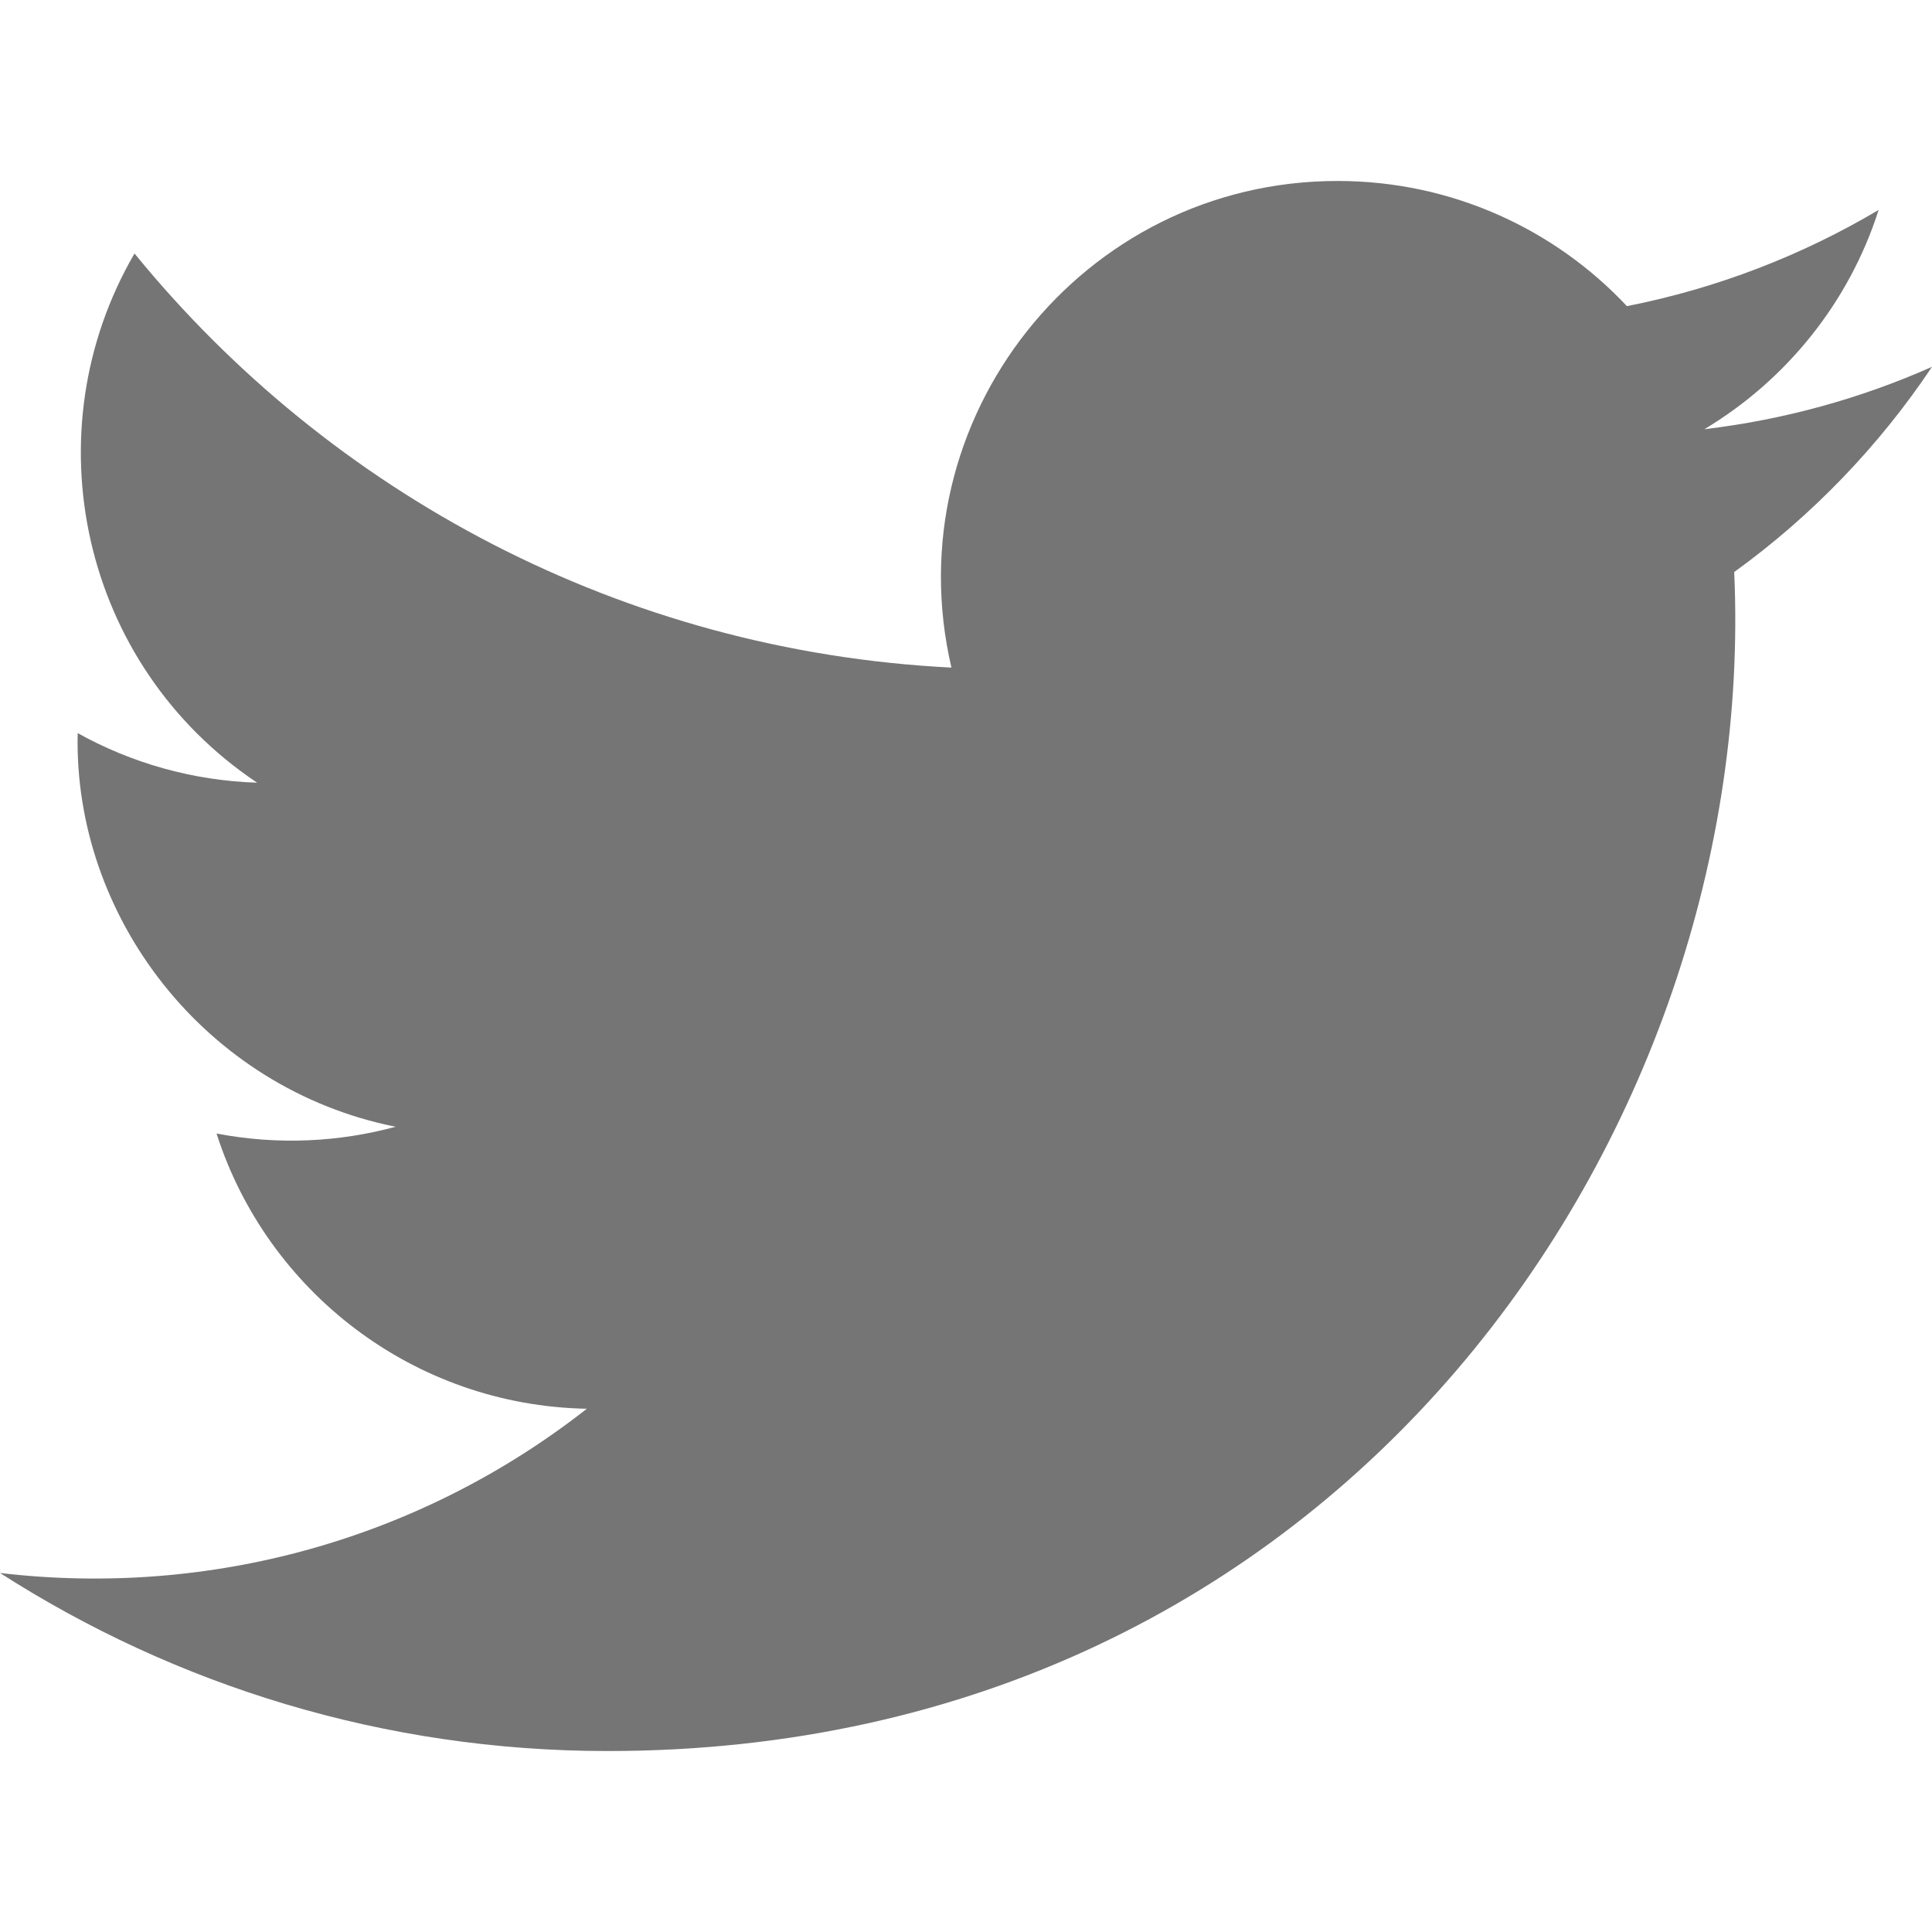
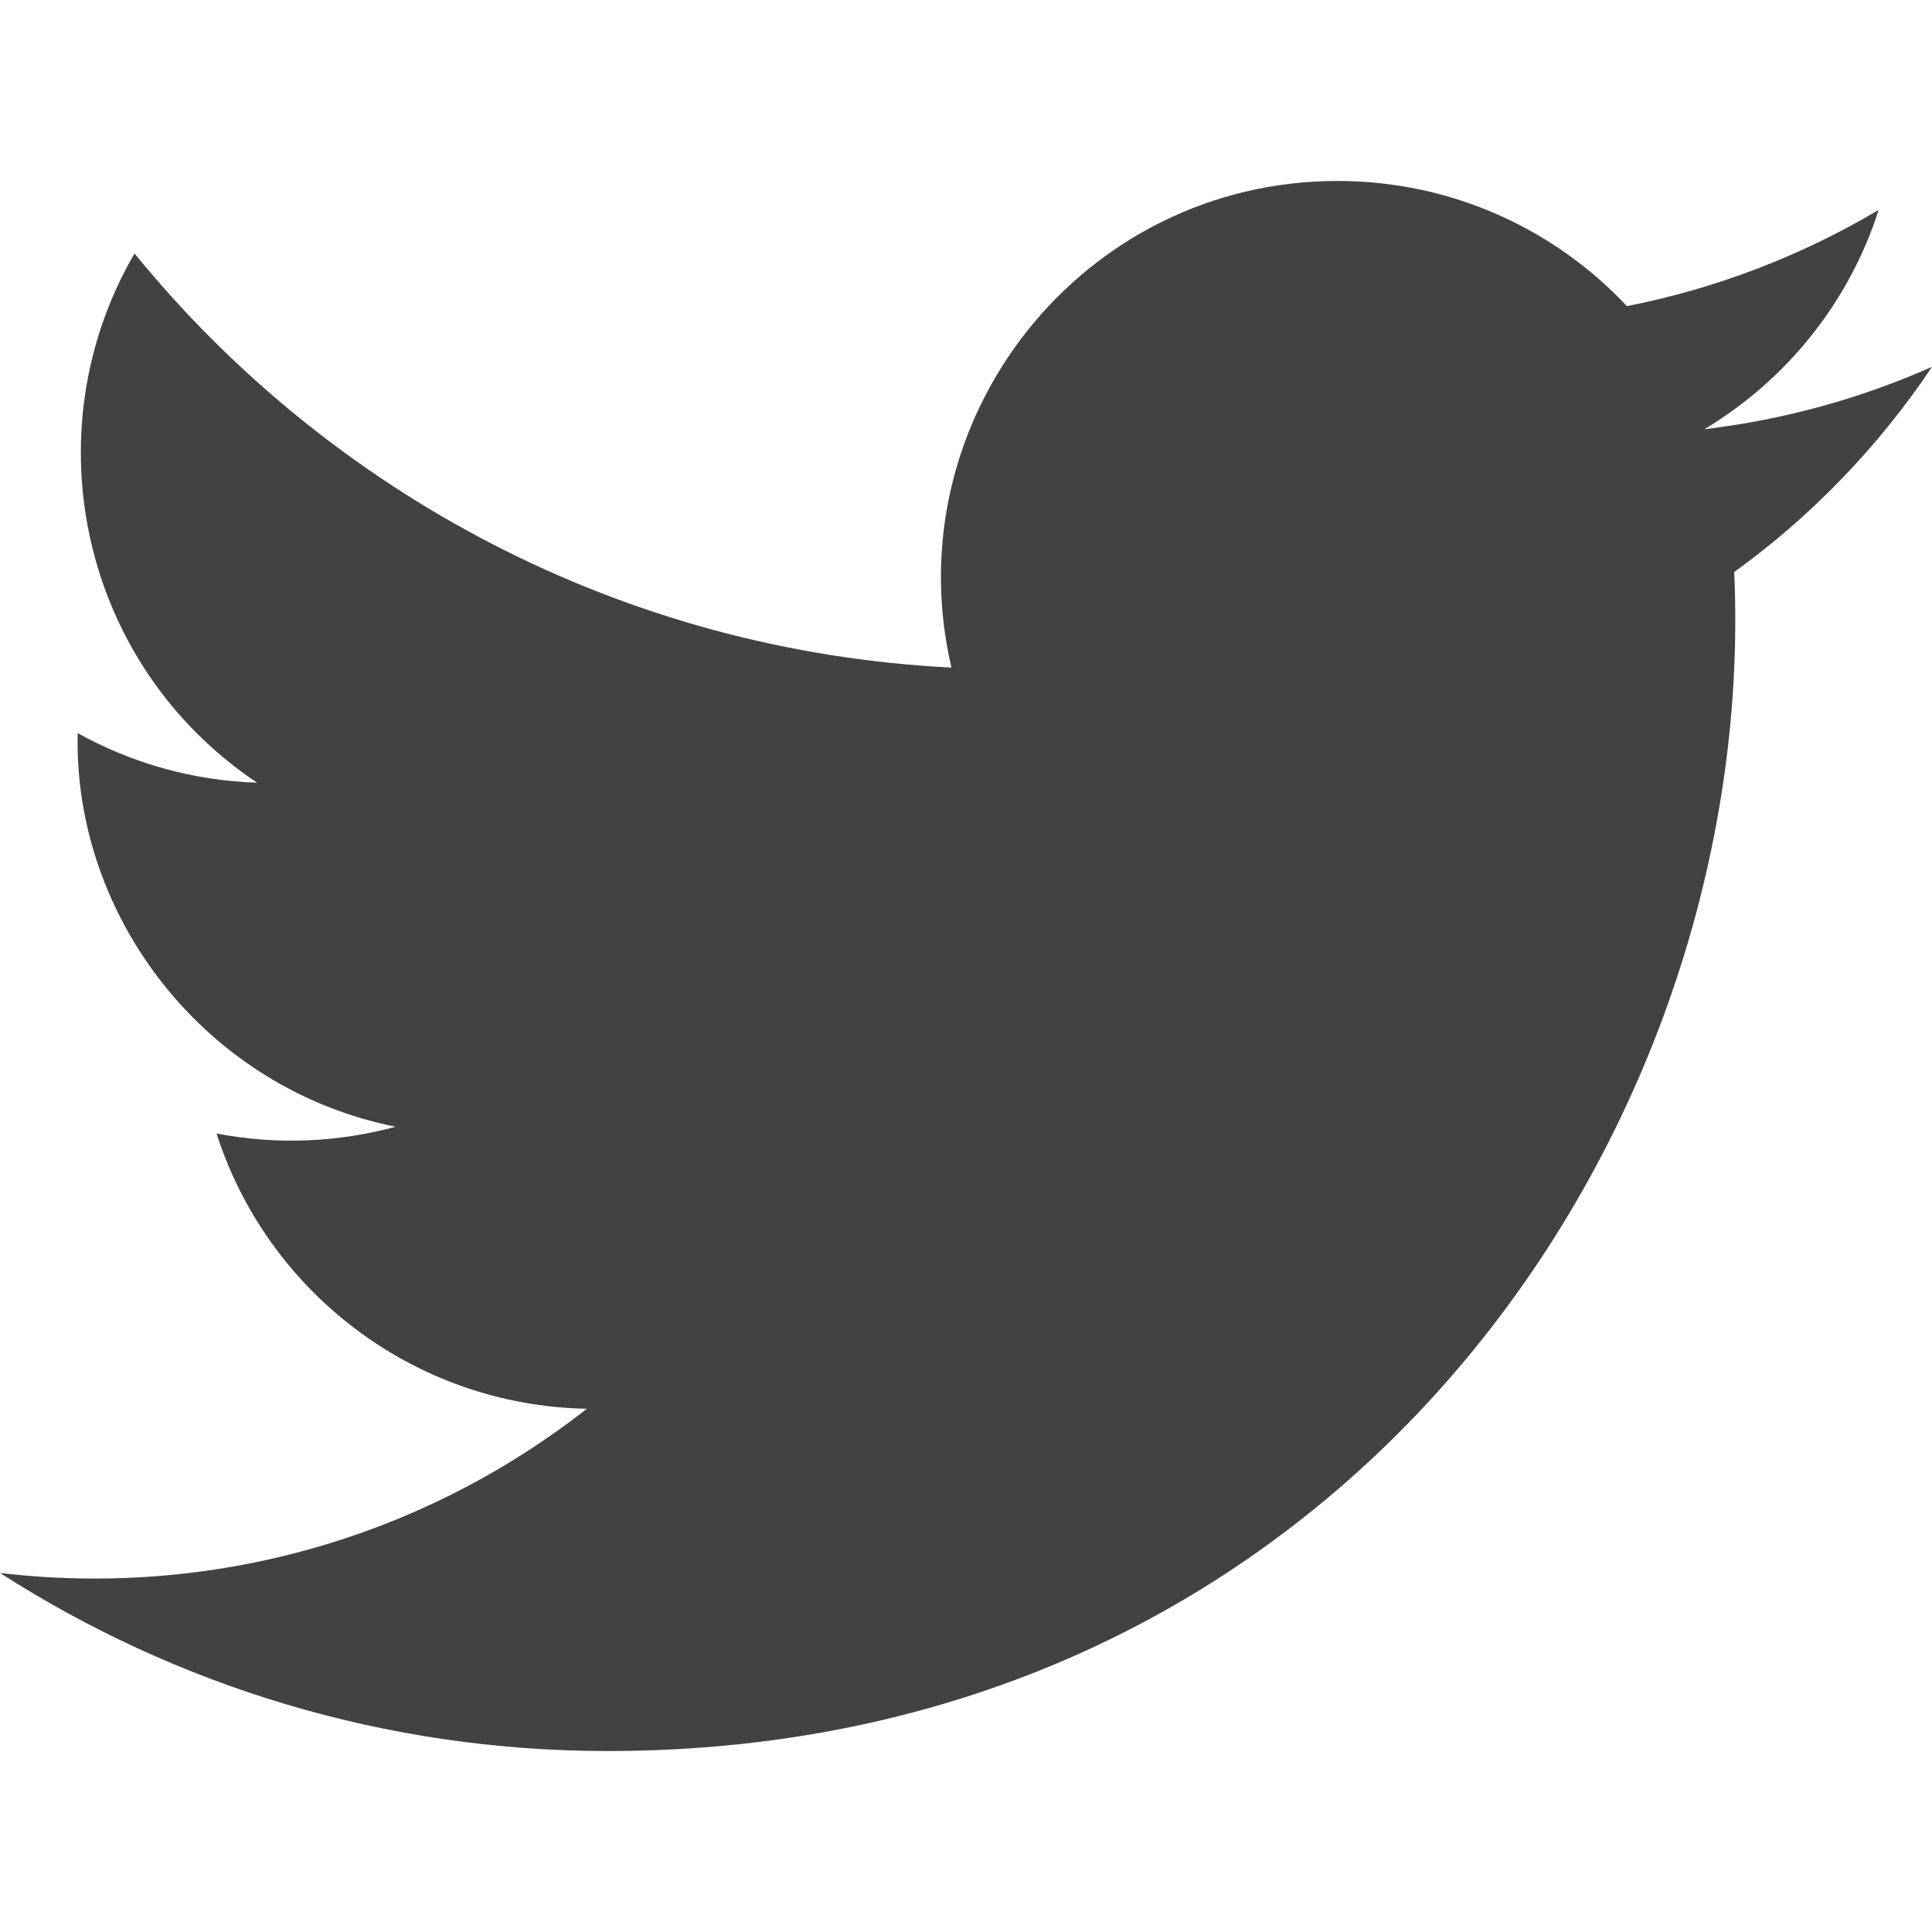
<svg xmlns="http://www.w3.org/2000/svg" width="100%" height="100%" viewBox="0 0 24 24" version="1.1" xml:space="preserve" style="fill-rule:evenodd;clip-rule:evenodd;stroke-linejoin:round;stroke-miterlimit:2;">
-   <path d="M24,4.557C23.117,4.949 22.168,5.213 21.172,5.332C22.189,4.723 22.97,3.758 23.337,2.608C22.386,3.172 21.332,3.582 20.21,3.803C19.313,2.846 18.032,2.248 16.616,2.248C13.437,2.248 11.101,5.214 11.819,8.293C7.728,8.088 4.1,6.128 1.671,3.149C0.381,5.362 1.002,8.257 3.194,9.723C2.388,9.697 1.628,9.476 0.965,9.107C0.911,11.388 2.546,13.522 4.914,13.997C4.221,14.185 3.462,14.229 2.69,14.081C3.316,16.037 5.134,17.46 7.29,17.5C5.22,19.123 2.612,19.848 -0,19.54C2.179,20.937 4.768,21.752 7.548,21.752C16.69,21.752 21.855,14.031 21.543,7.106C22.505,6.411 23.34,5.544 24,4.557Z" style="fill:rgb(117,117,117);fill-rule:nonzero;" />
+   <path d="M24,4.557C23.117,4.949 22.168,5.213 21.172,5.332C22.189,4.723 22.97,3.758 23.337,2.608C22.386,3.172 21.332,3.582 20.21,3.803C19.313,2.846 18.032,2.248 16.616,2.248C13.437,2.248 11.101,5.214 11.819,8.293C7.728,8.088 4.1,6.128 1.671,3.149C0.381,5.362 1.002,8.257 3.194,9.723C2.388,9.697 1.628,9.476 0.965,9.107C0.911,11.388 2.546,13.522 4.914,13.997C4.221,14.185 3.462,14.229 2.69,14.081C3.316,16.037 5.134,17.46 7.29,17.5C5.22,19.123 2.612,19.848 -0,19.54C2.179,20.937 4.768,21.752 7.548,21.752C16.69,21.752 21.855,14.031 21.543,7.106C22.505,6.411 23.34,5.544 24,4.557Z" style="fill:rgb(66,66,66);fill-rule:nonzero;" />
</svg>
